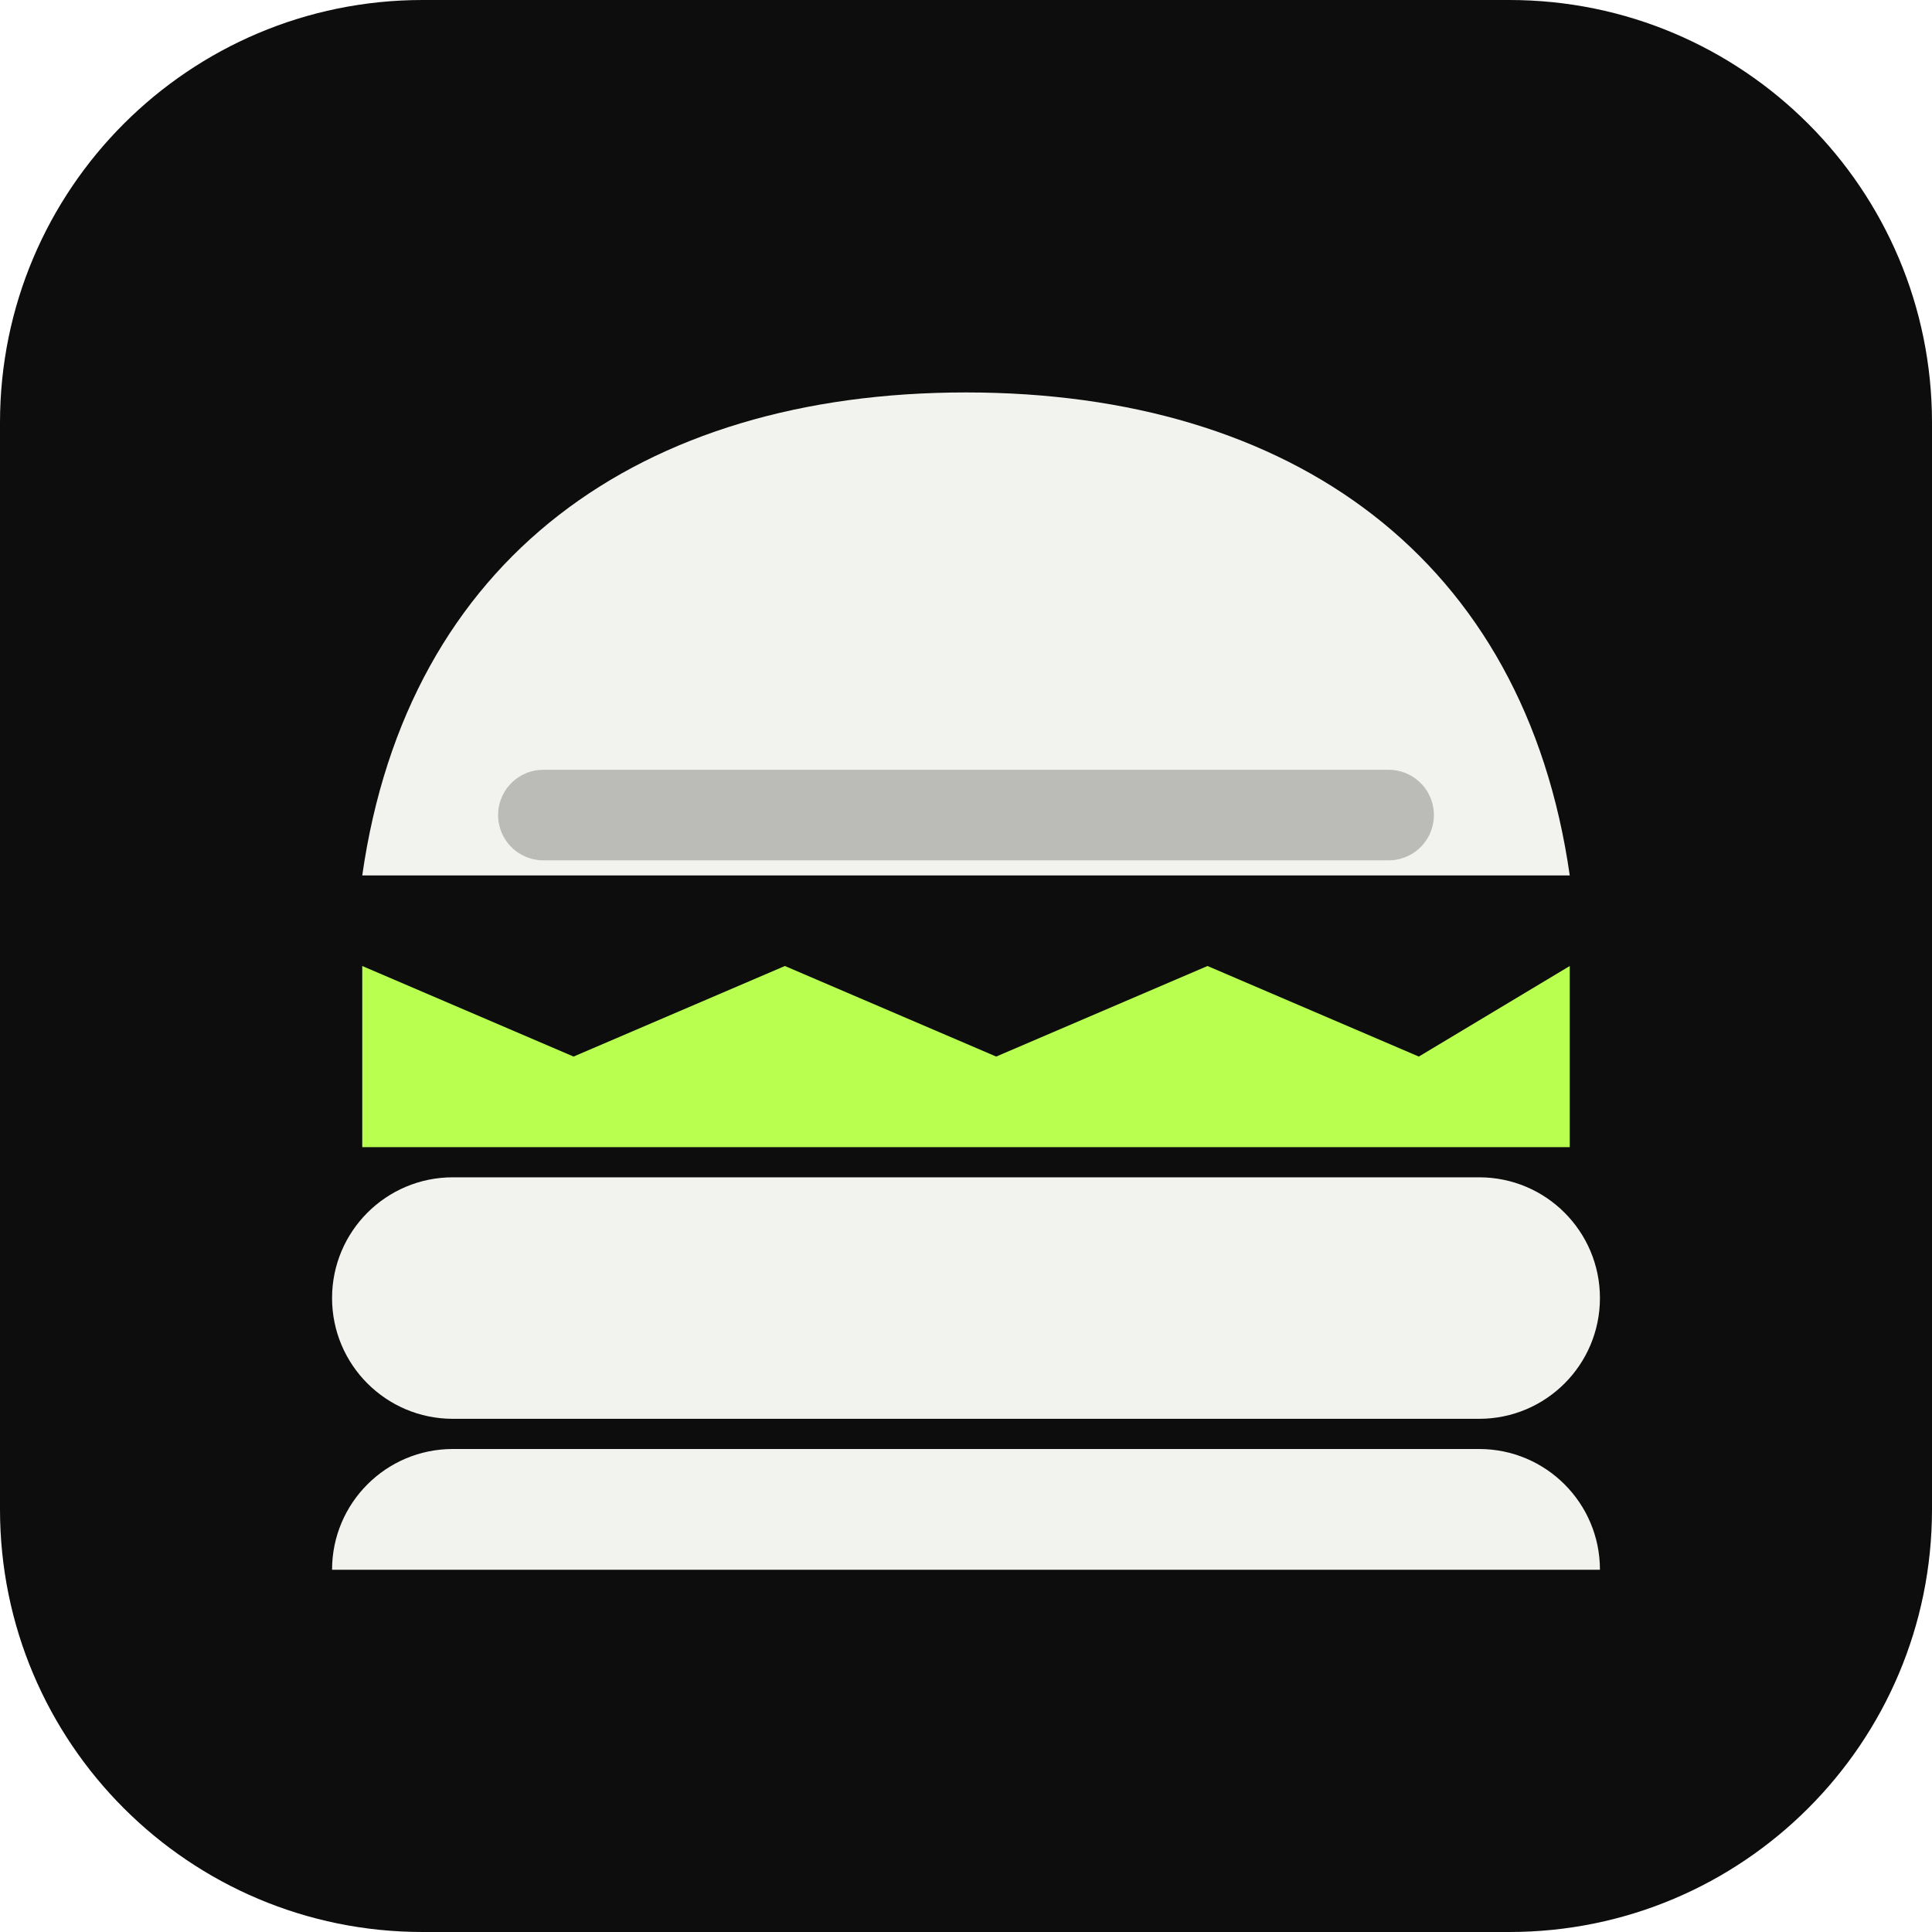
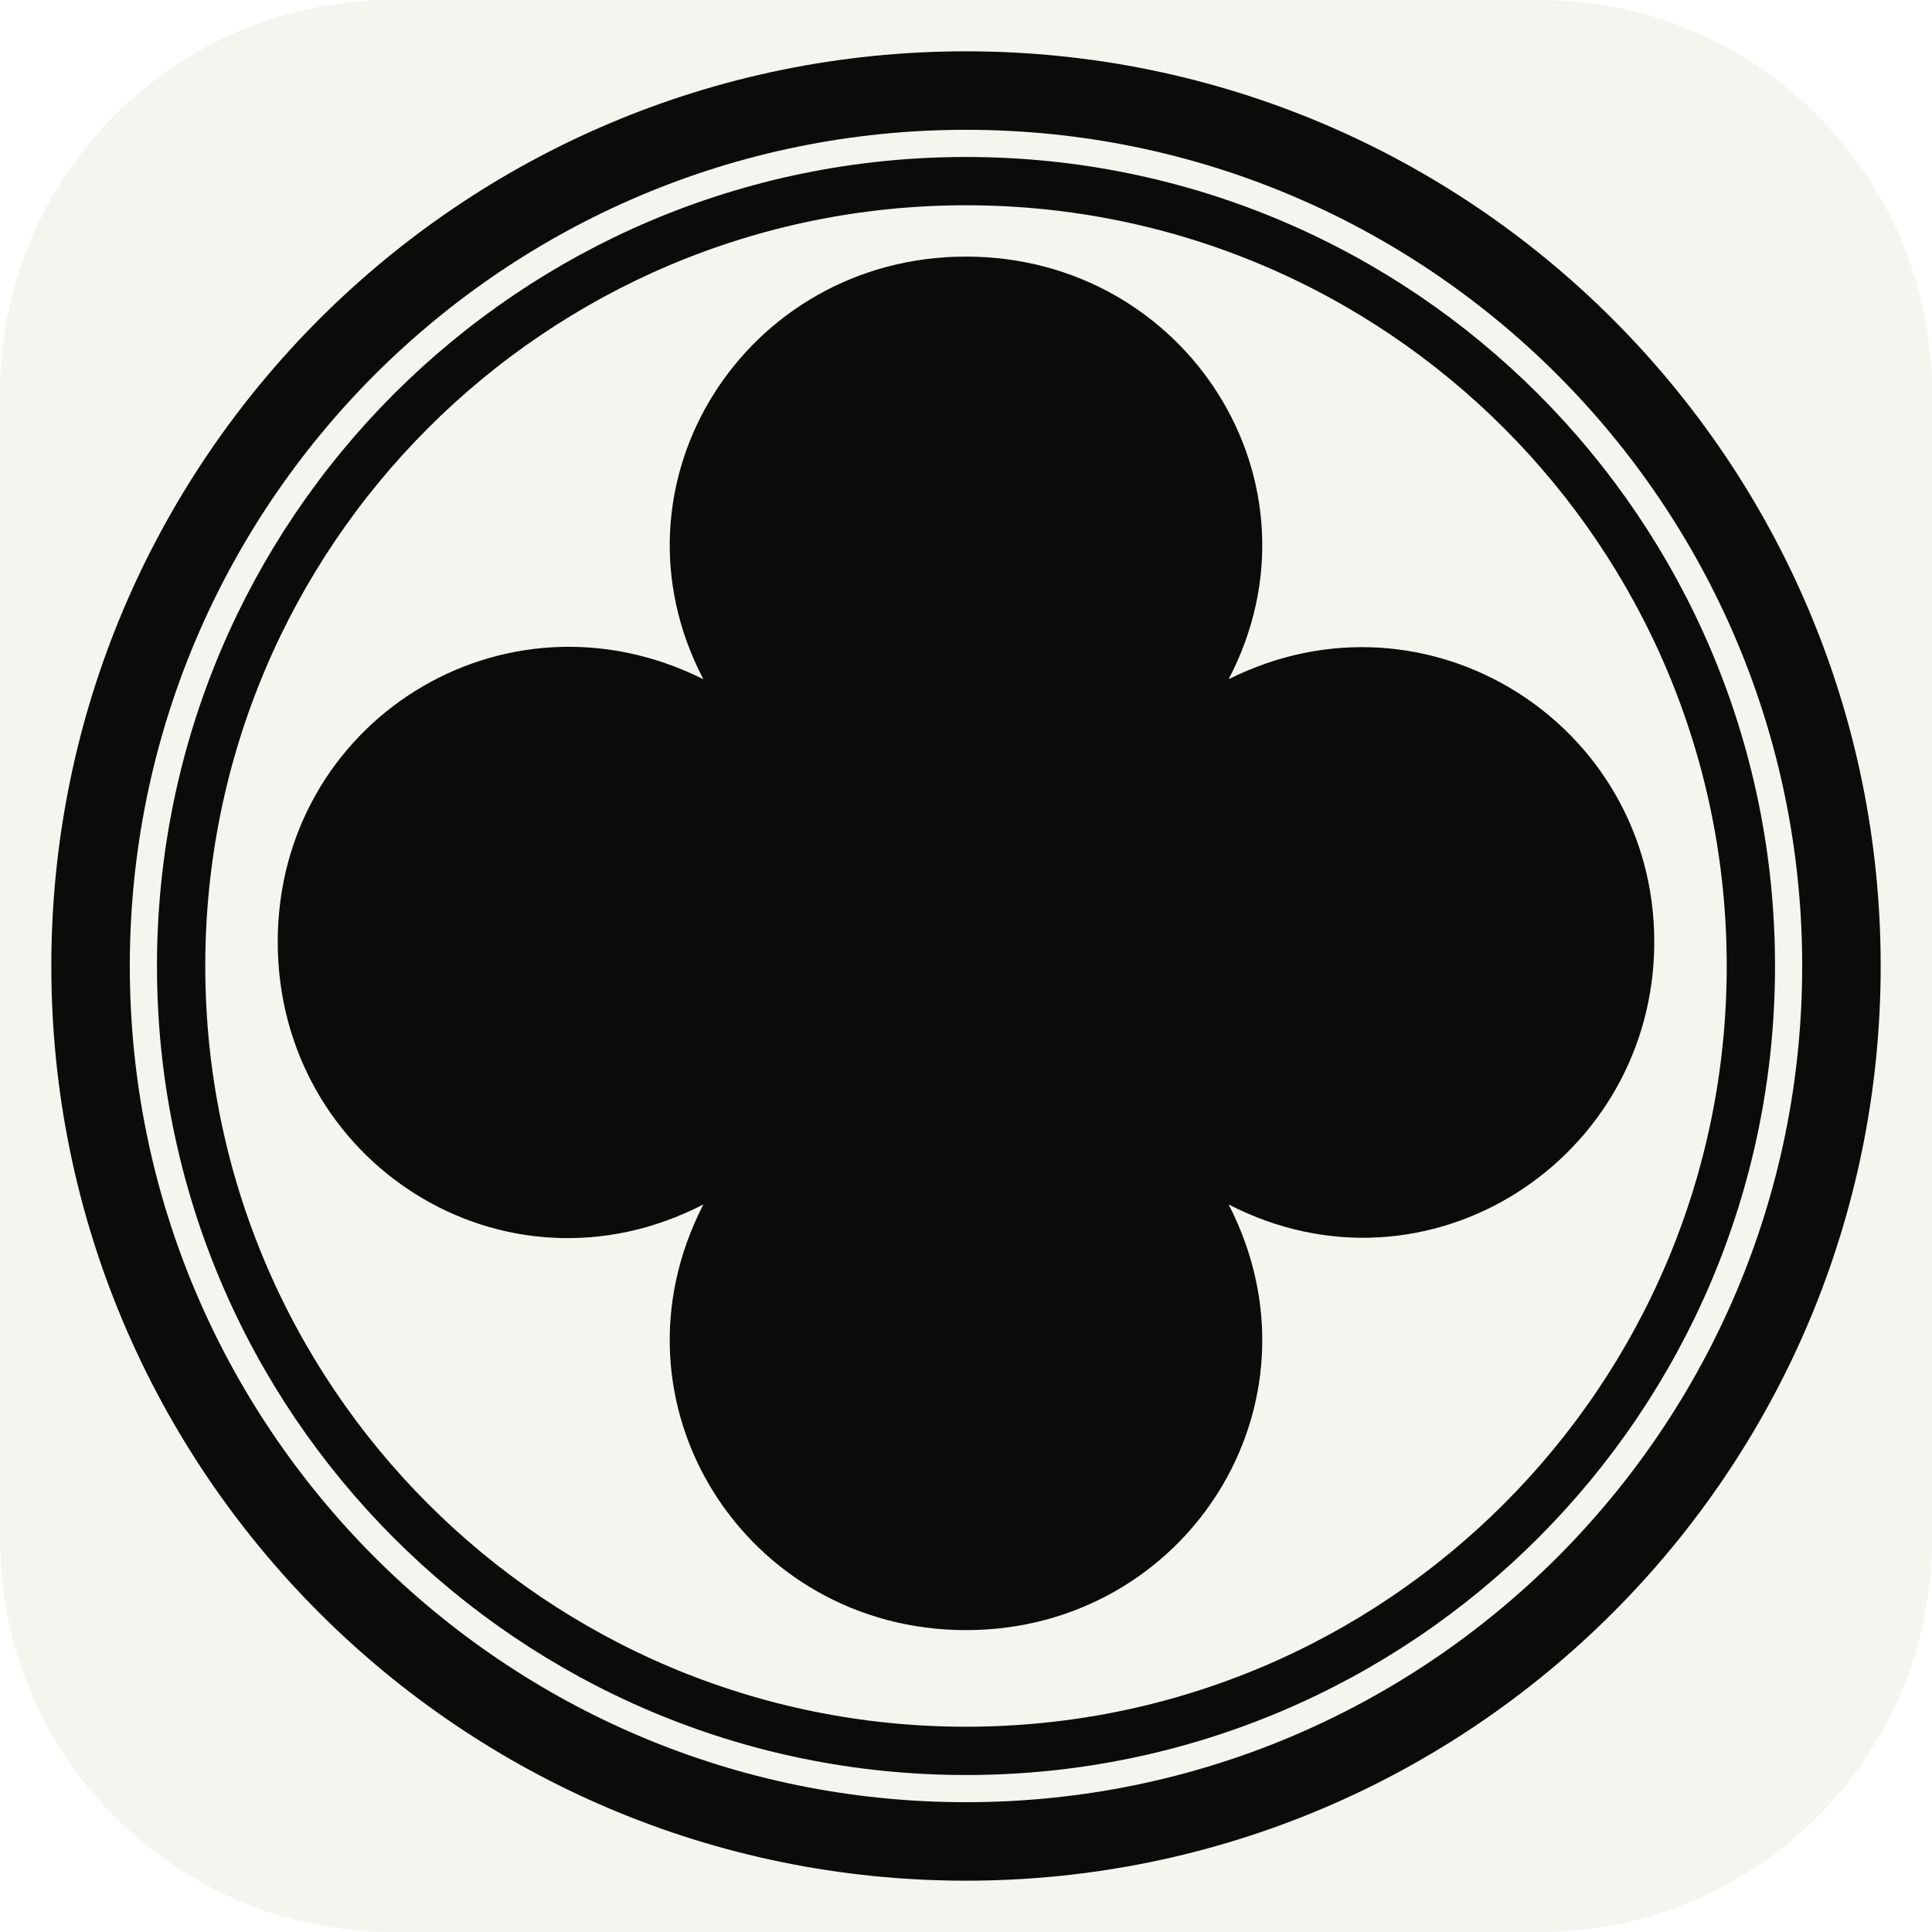
<svg xmlns="http://www.w3.org/2000/svg" viewBox="0 0 64 64">
-   <rect width="64" height="64" rx="14" fill="#0d0d0d" />
-   <path d="M12 29C13.5 18.5 21.2 13 32 13s18.5 5.5 20 16H12Z" fill="#f2f2ee" />
-   <path d="M18 27h28" stroke="#0d0d0d" stroke-width="3" stroke-linecap="round" opacity=".24" />
-   <path d="m12 32 7 3 7-3 7 3 7-3 7 3 5-3v6H12v-6Z" fill="#b8ff4f" />
-   <rect x="11" y="39" width="42" height="8" rx="4" fill="#f2f2ee" />
-   <path d="M15 48h34a4 4 0 0 1 4 4H11a4 4 0 0 1 4-4Z" fill="#f2f2ee" />
+   <rect width="64" height="64" rx="13" fill="#f5f5ef" />
+   <g fill="none" stroke="#0b0b0a" stroke-linecap="round" stroke-linejoin="round">
+     <circle cx="32" cy="32" r="29" stroke-width="2.6" />
+     <circle cx="32" cy="32" r="26" stroke-width="1.6" />
+   </g>
+   <path d="M32 8.5c7.3 0 12.1 7.5 8.7 14 6.6-3.3 14.1 1.5 14.1 8.7s-7.5 12.1-14.1 8.7c3.4 6.6-1.4 14.1-8.7 14.1s-12.1-7.5-8.7-14.1c-6.6 3.4-14.1-1.4-14.1-8.7s7.5-12 14.1-8.7c-3.4-6.5 1.4-14 8.7-14Z" fill="#0b0b0a" />
</svg>
